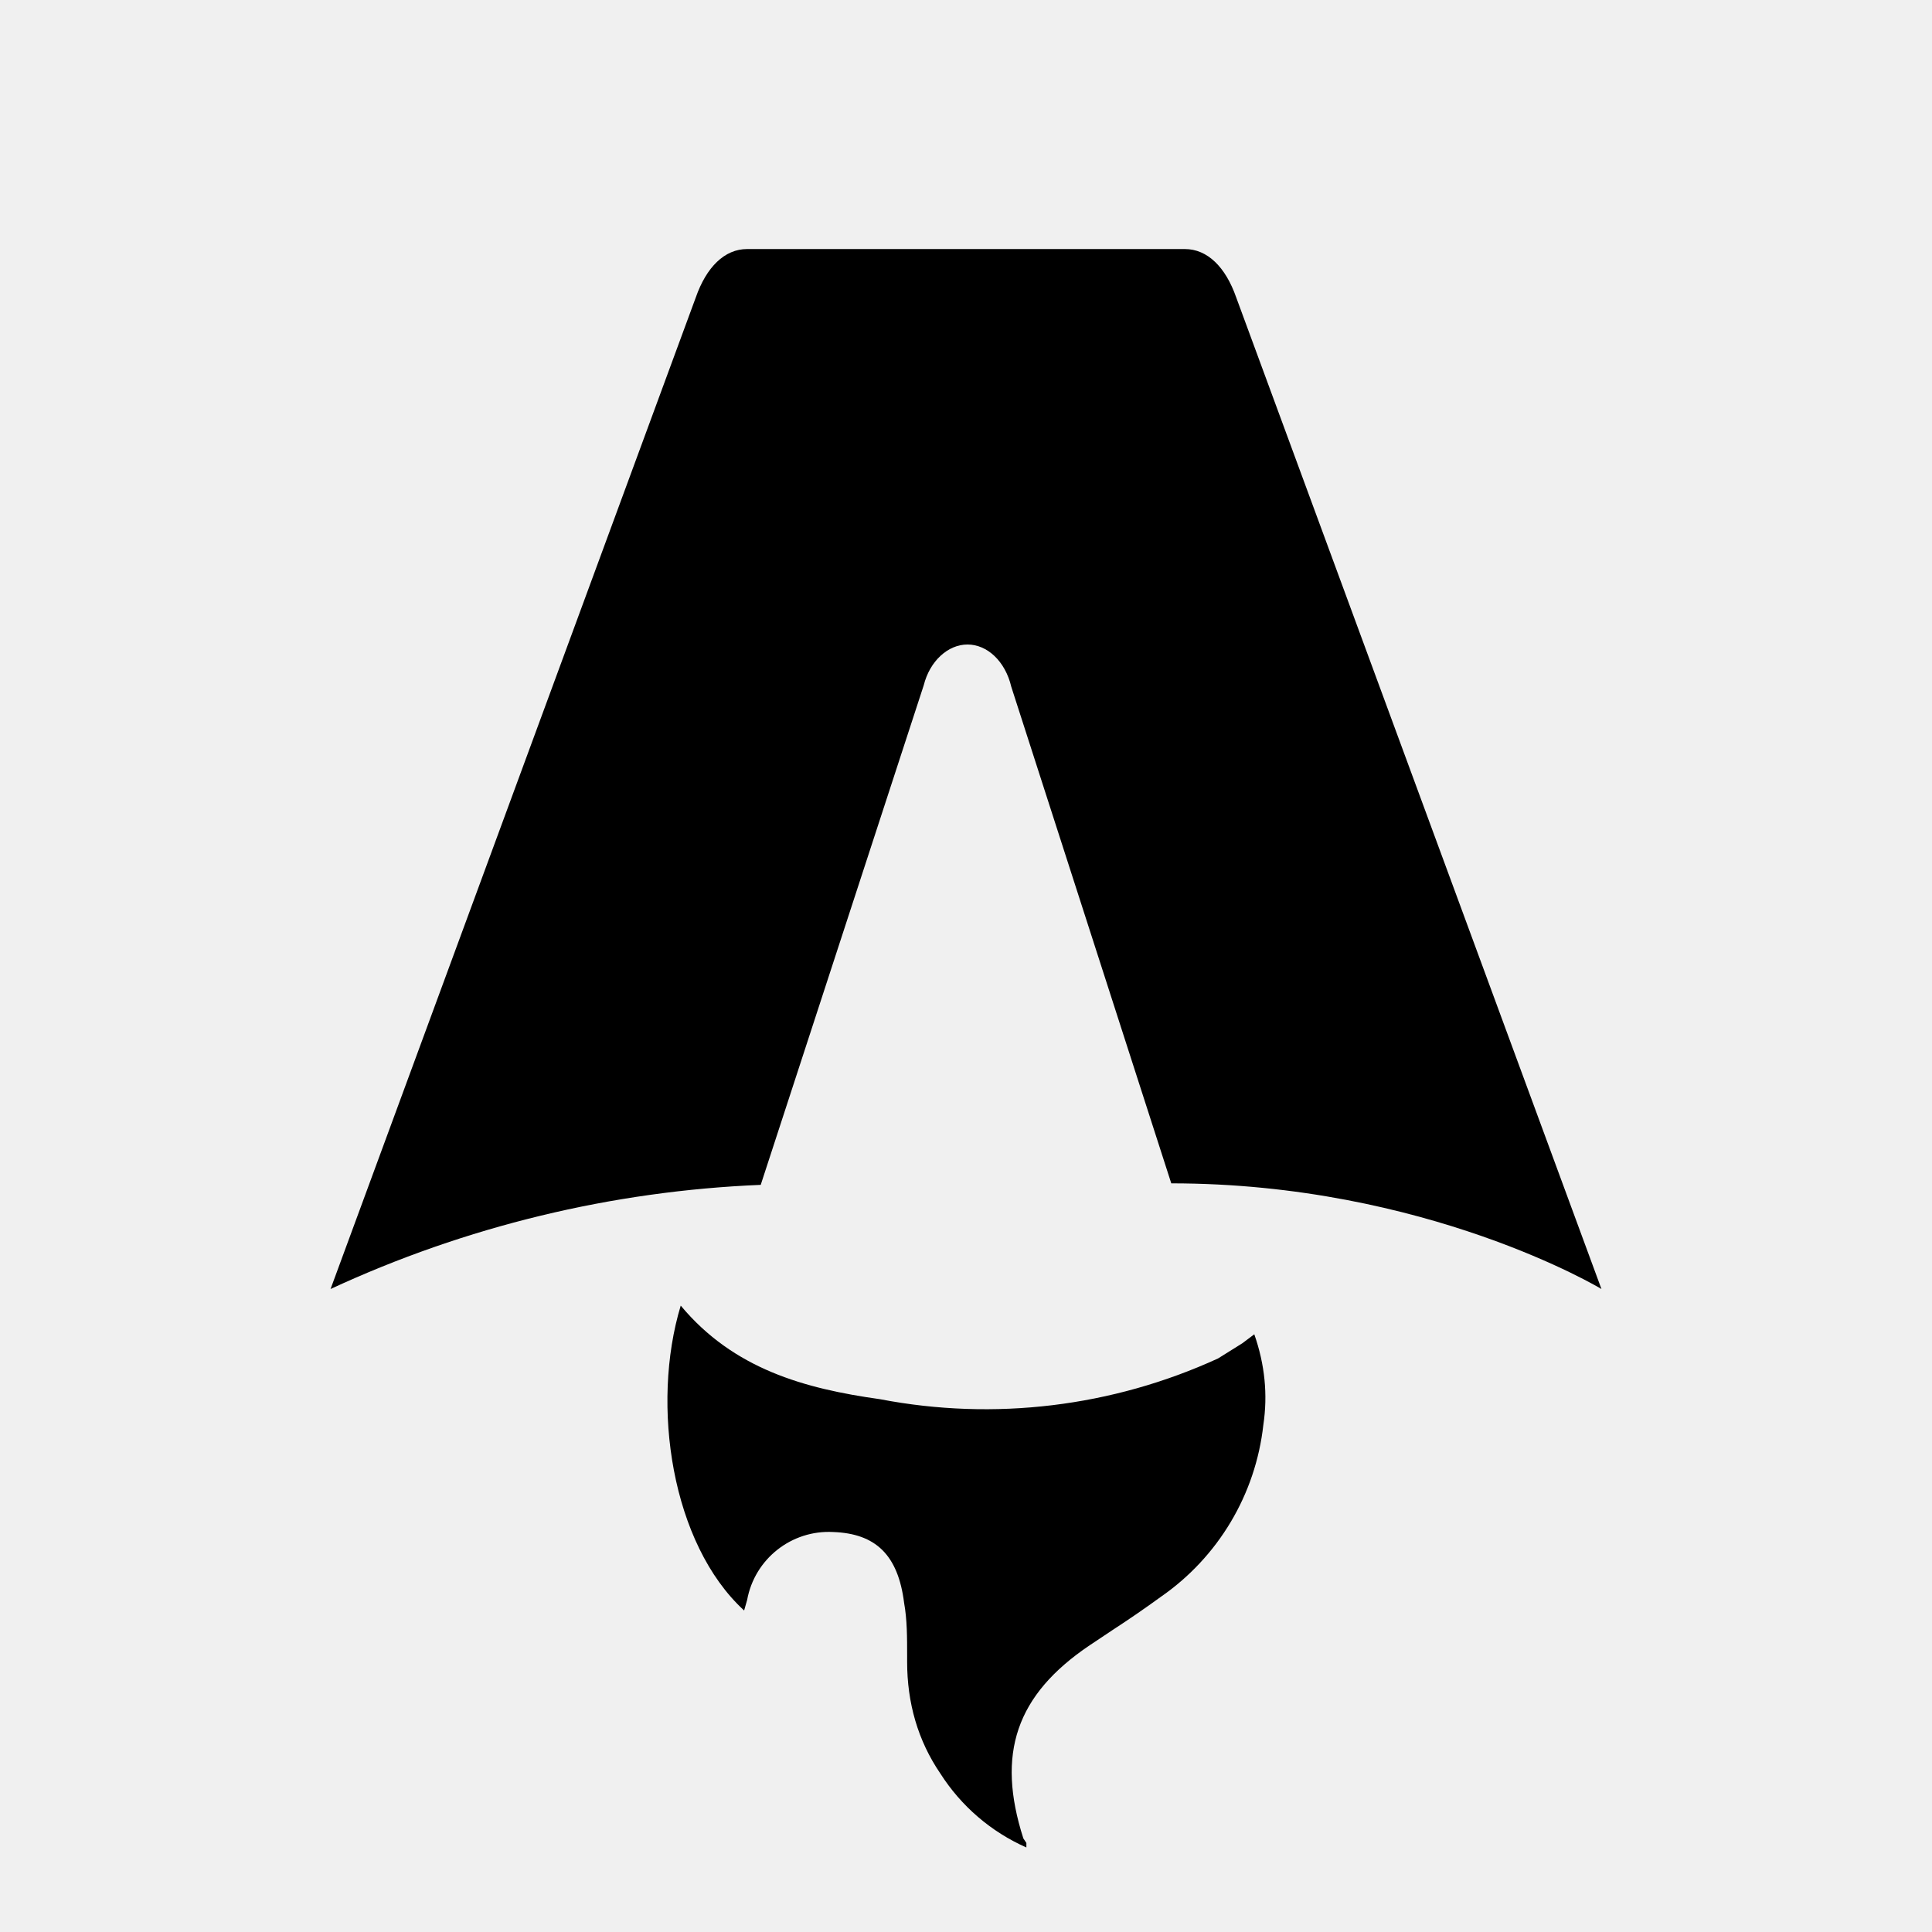
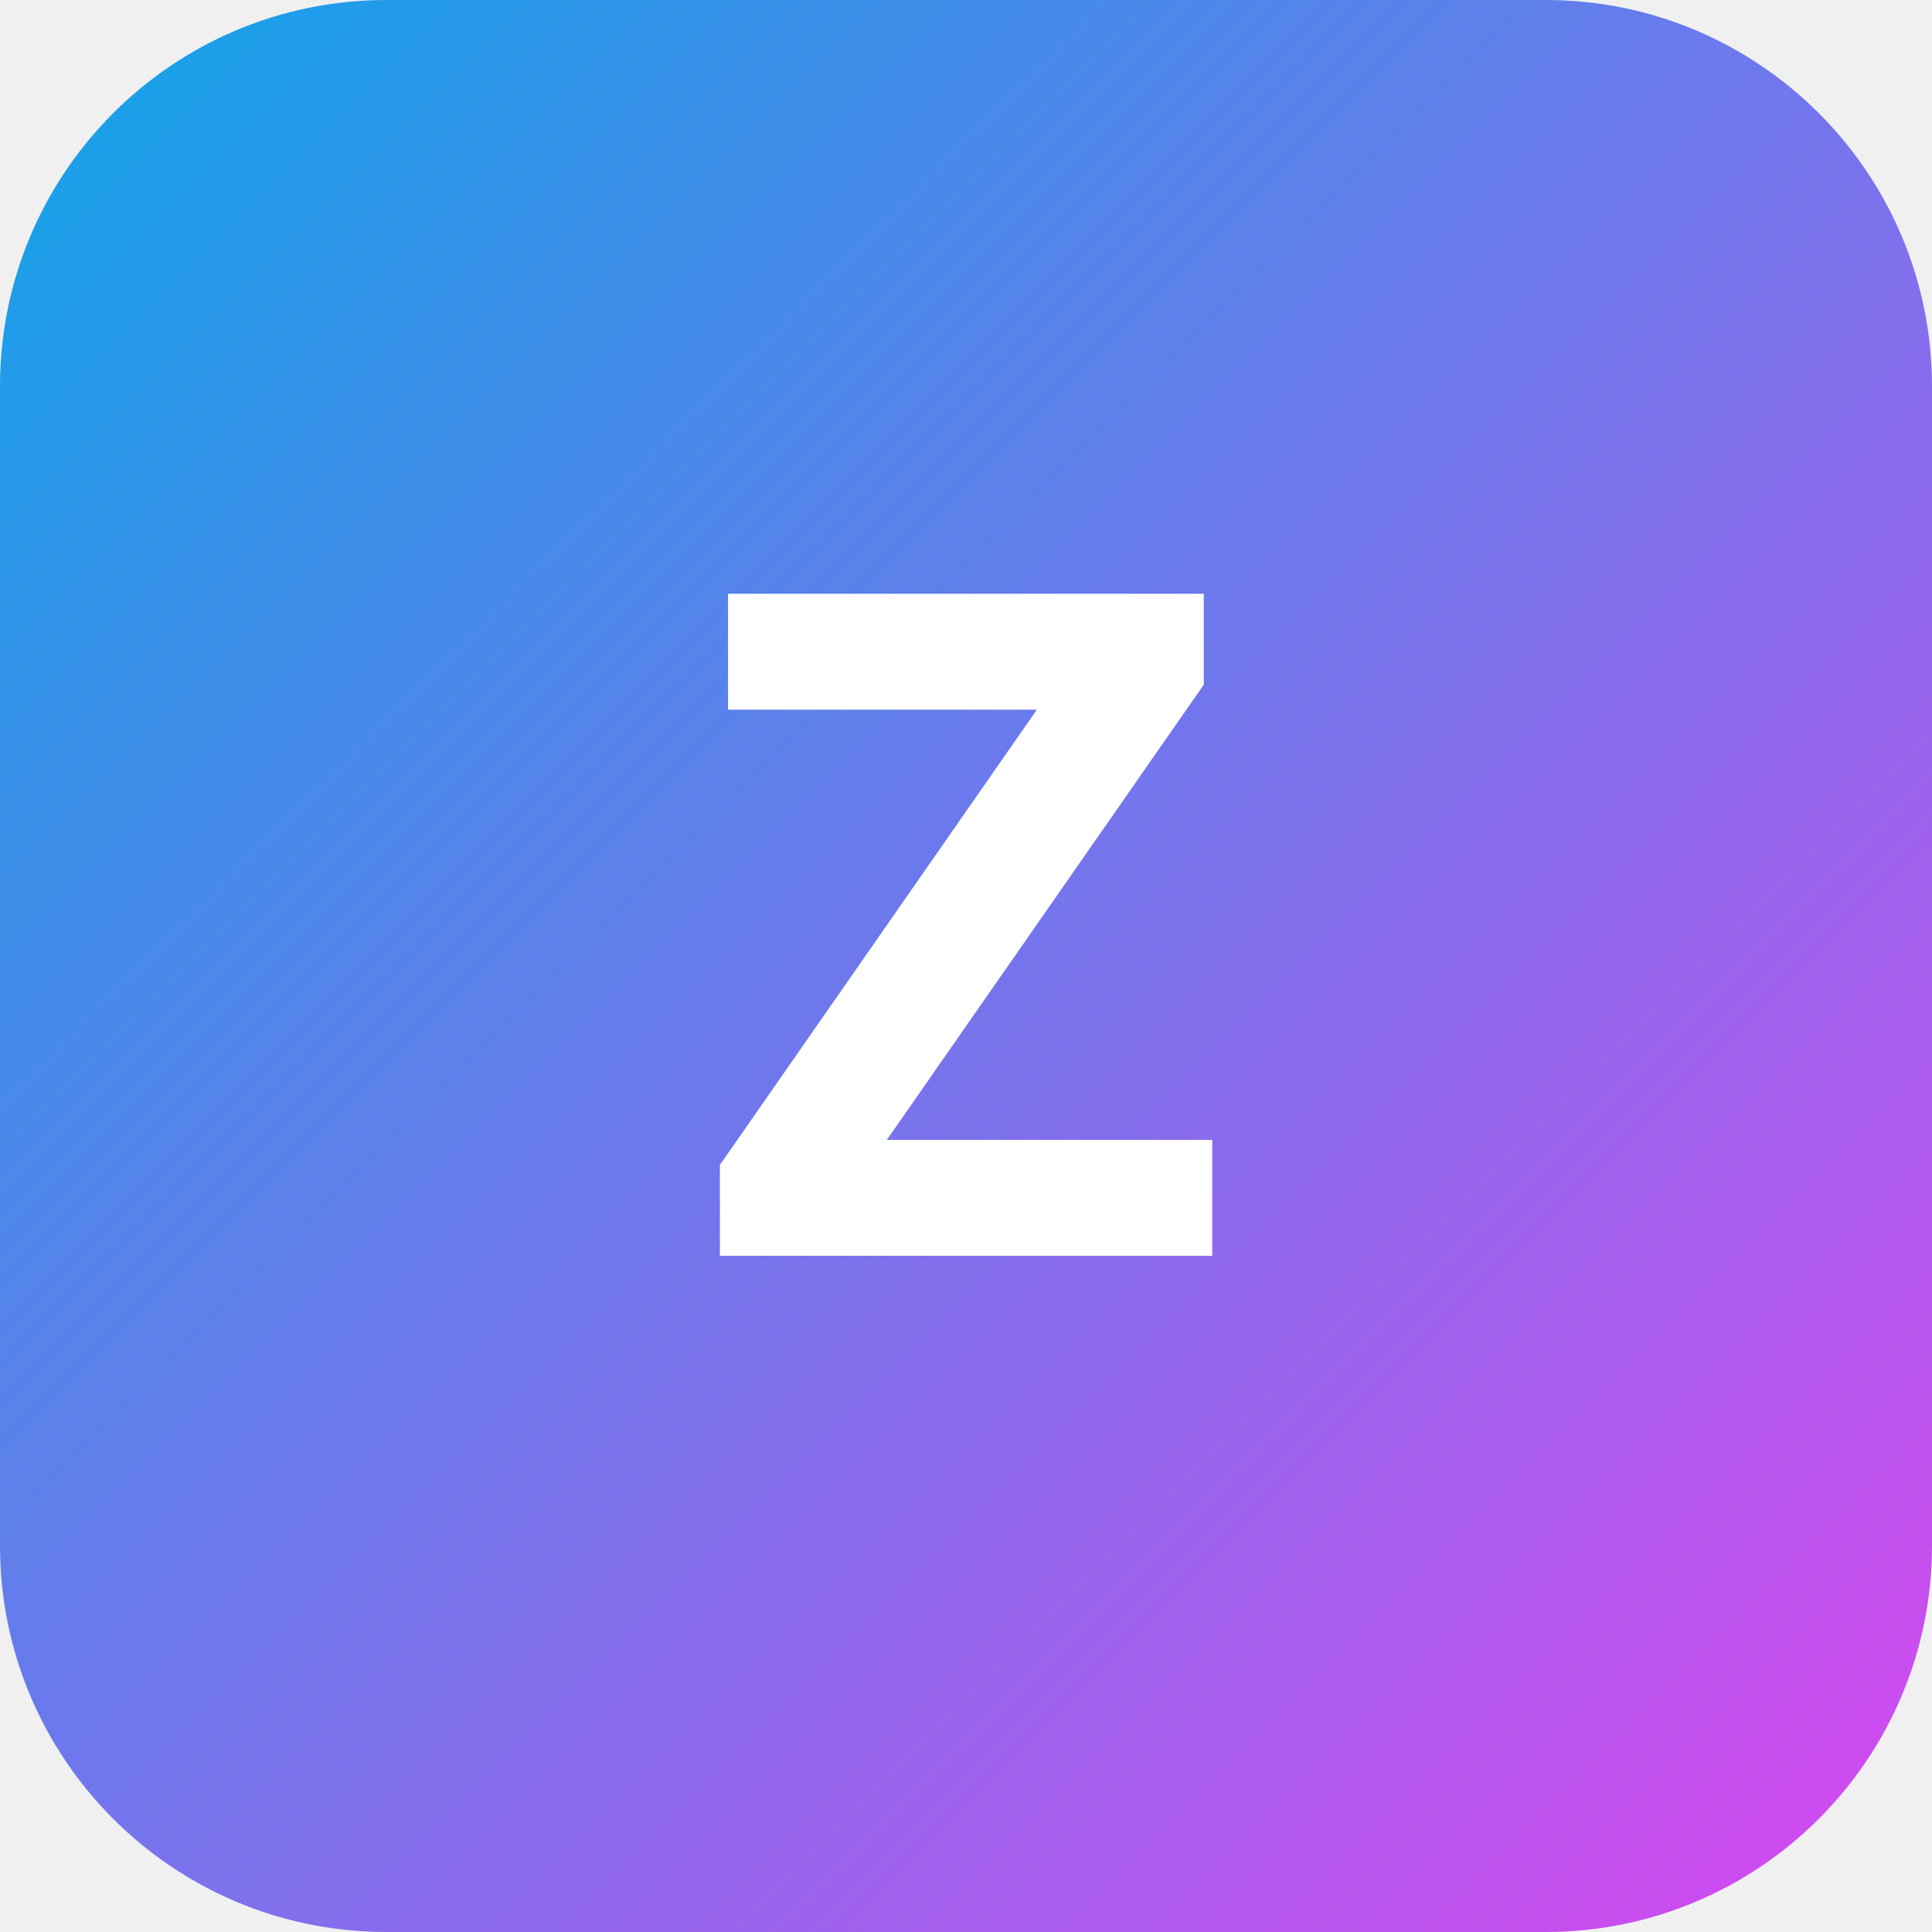
- <svg xmlns="http://www.w3.org/2000/svg" fill="none" viewBox="0 0 128 128">
-   <path d="M50.4 78.5a75.1 75.1 0 0 0-28.5 6.9l24.2-65.7c.7-2 1.9-3.2 3.4-3.2h29c1.5 0 2.7 1.2 3.4 3.2l24.2 65.7s-11.6-7-28.5-7L67 45.5c-.4-1.7-1.6-2.8-2.9-2.8-1.3 0-2.5 1.1-2.9 2.7L50.4 78.5Zm-1.1 28.2Zm-4.2-20.2c-2 6.6-.6 15.8 4.2 20.2a17.5 17.5 0 0 1 .2-.7 5.5 5.5 0 0 1 5.7-4.5c2.8.1 4.3 1.5 4.7 4.7.2 1.1.2 2.3.2 3.5v.4c0 2.7.7 5.2 2.2 7.4a13 13 0 0 0 5.7 4.9v-.3l-.2-.3c-1.8-5.6-.5-9.5 4.4-12.8l1.5-1a73 73 0 0 0 3.2-2.2 16 16 0 0 0 6.8-11.4c.3-2 .1-4-.6-6l-.8.6-1.6 1a37 37 0 0 1-22.4 2.7c-5-.7-9.7-2-13.2-6.2Z" />
-   <style>
-         path { fill: #000; }
-         @media (prefers-color-scheme: dark) {
-             path { fill: #FFF; }
-         }
-     </style>
+ <svg xmlns="http://www.w3.org/2000/svg" viewBox="0 0 100 100">
+   <defs>
+     <linearGradient id="grad" x1="0%" y1="0%" x2="100%" y2="100%">
+       <stop offset="0%" style="stop-color:#0ea5e9;stop-opacity:1" />
+       <stop offset="100%" style="stop-color:#d946ef;stop-opacity:1" />
+     </linearGradient>
+   </defs>
+   <rect width="100" height="100" rx="20" fill="url(#grad)" />
+   <text x="50" y="65" font-family="system-ui, sans-serif" font-size="48" font-weight="bold" fill="white" text-anchor="middle">Z</text>
</svg>
